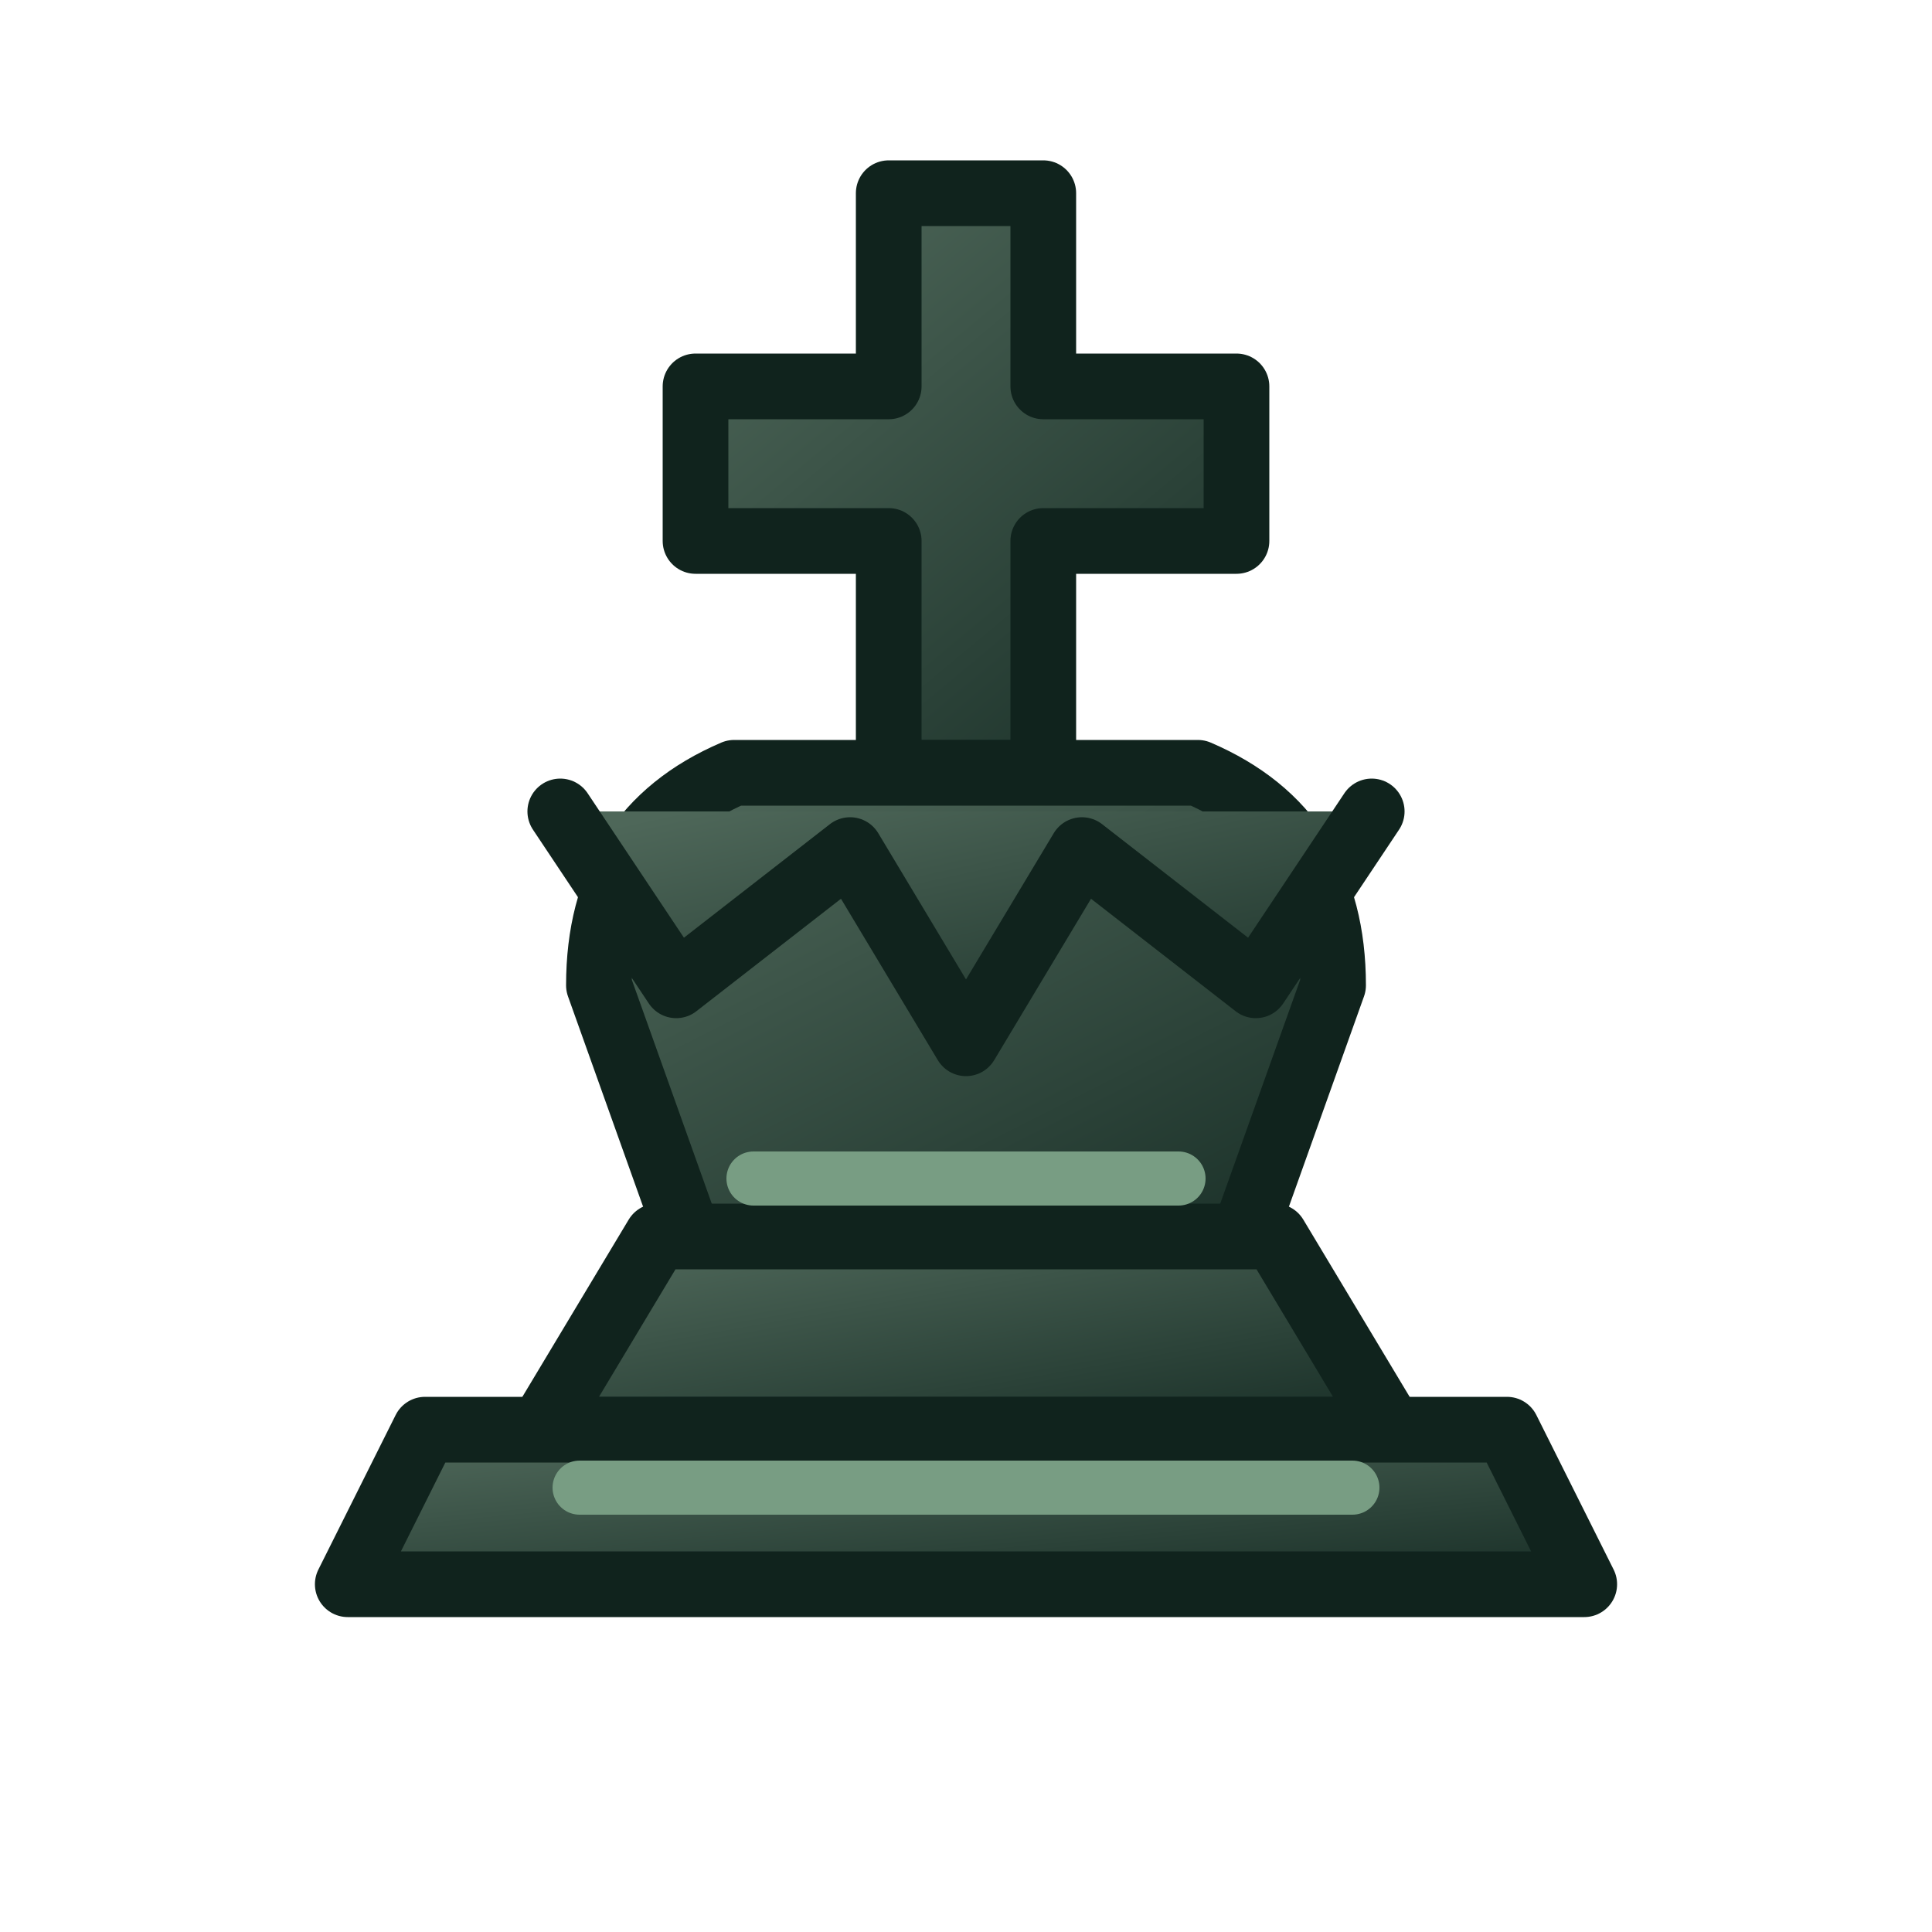
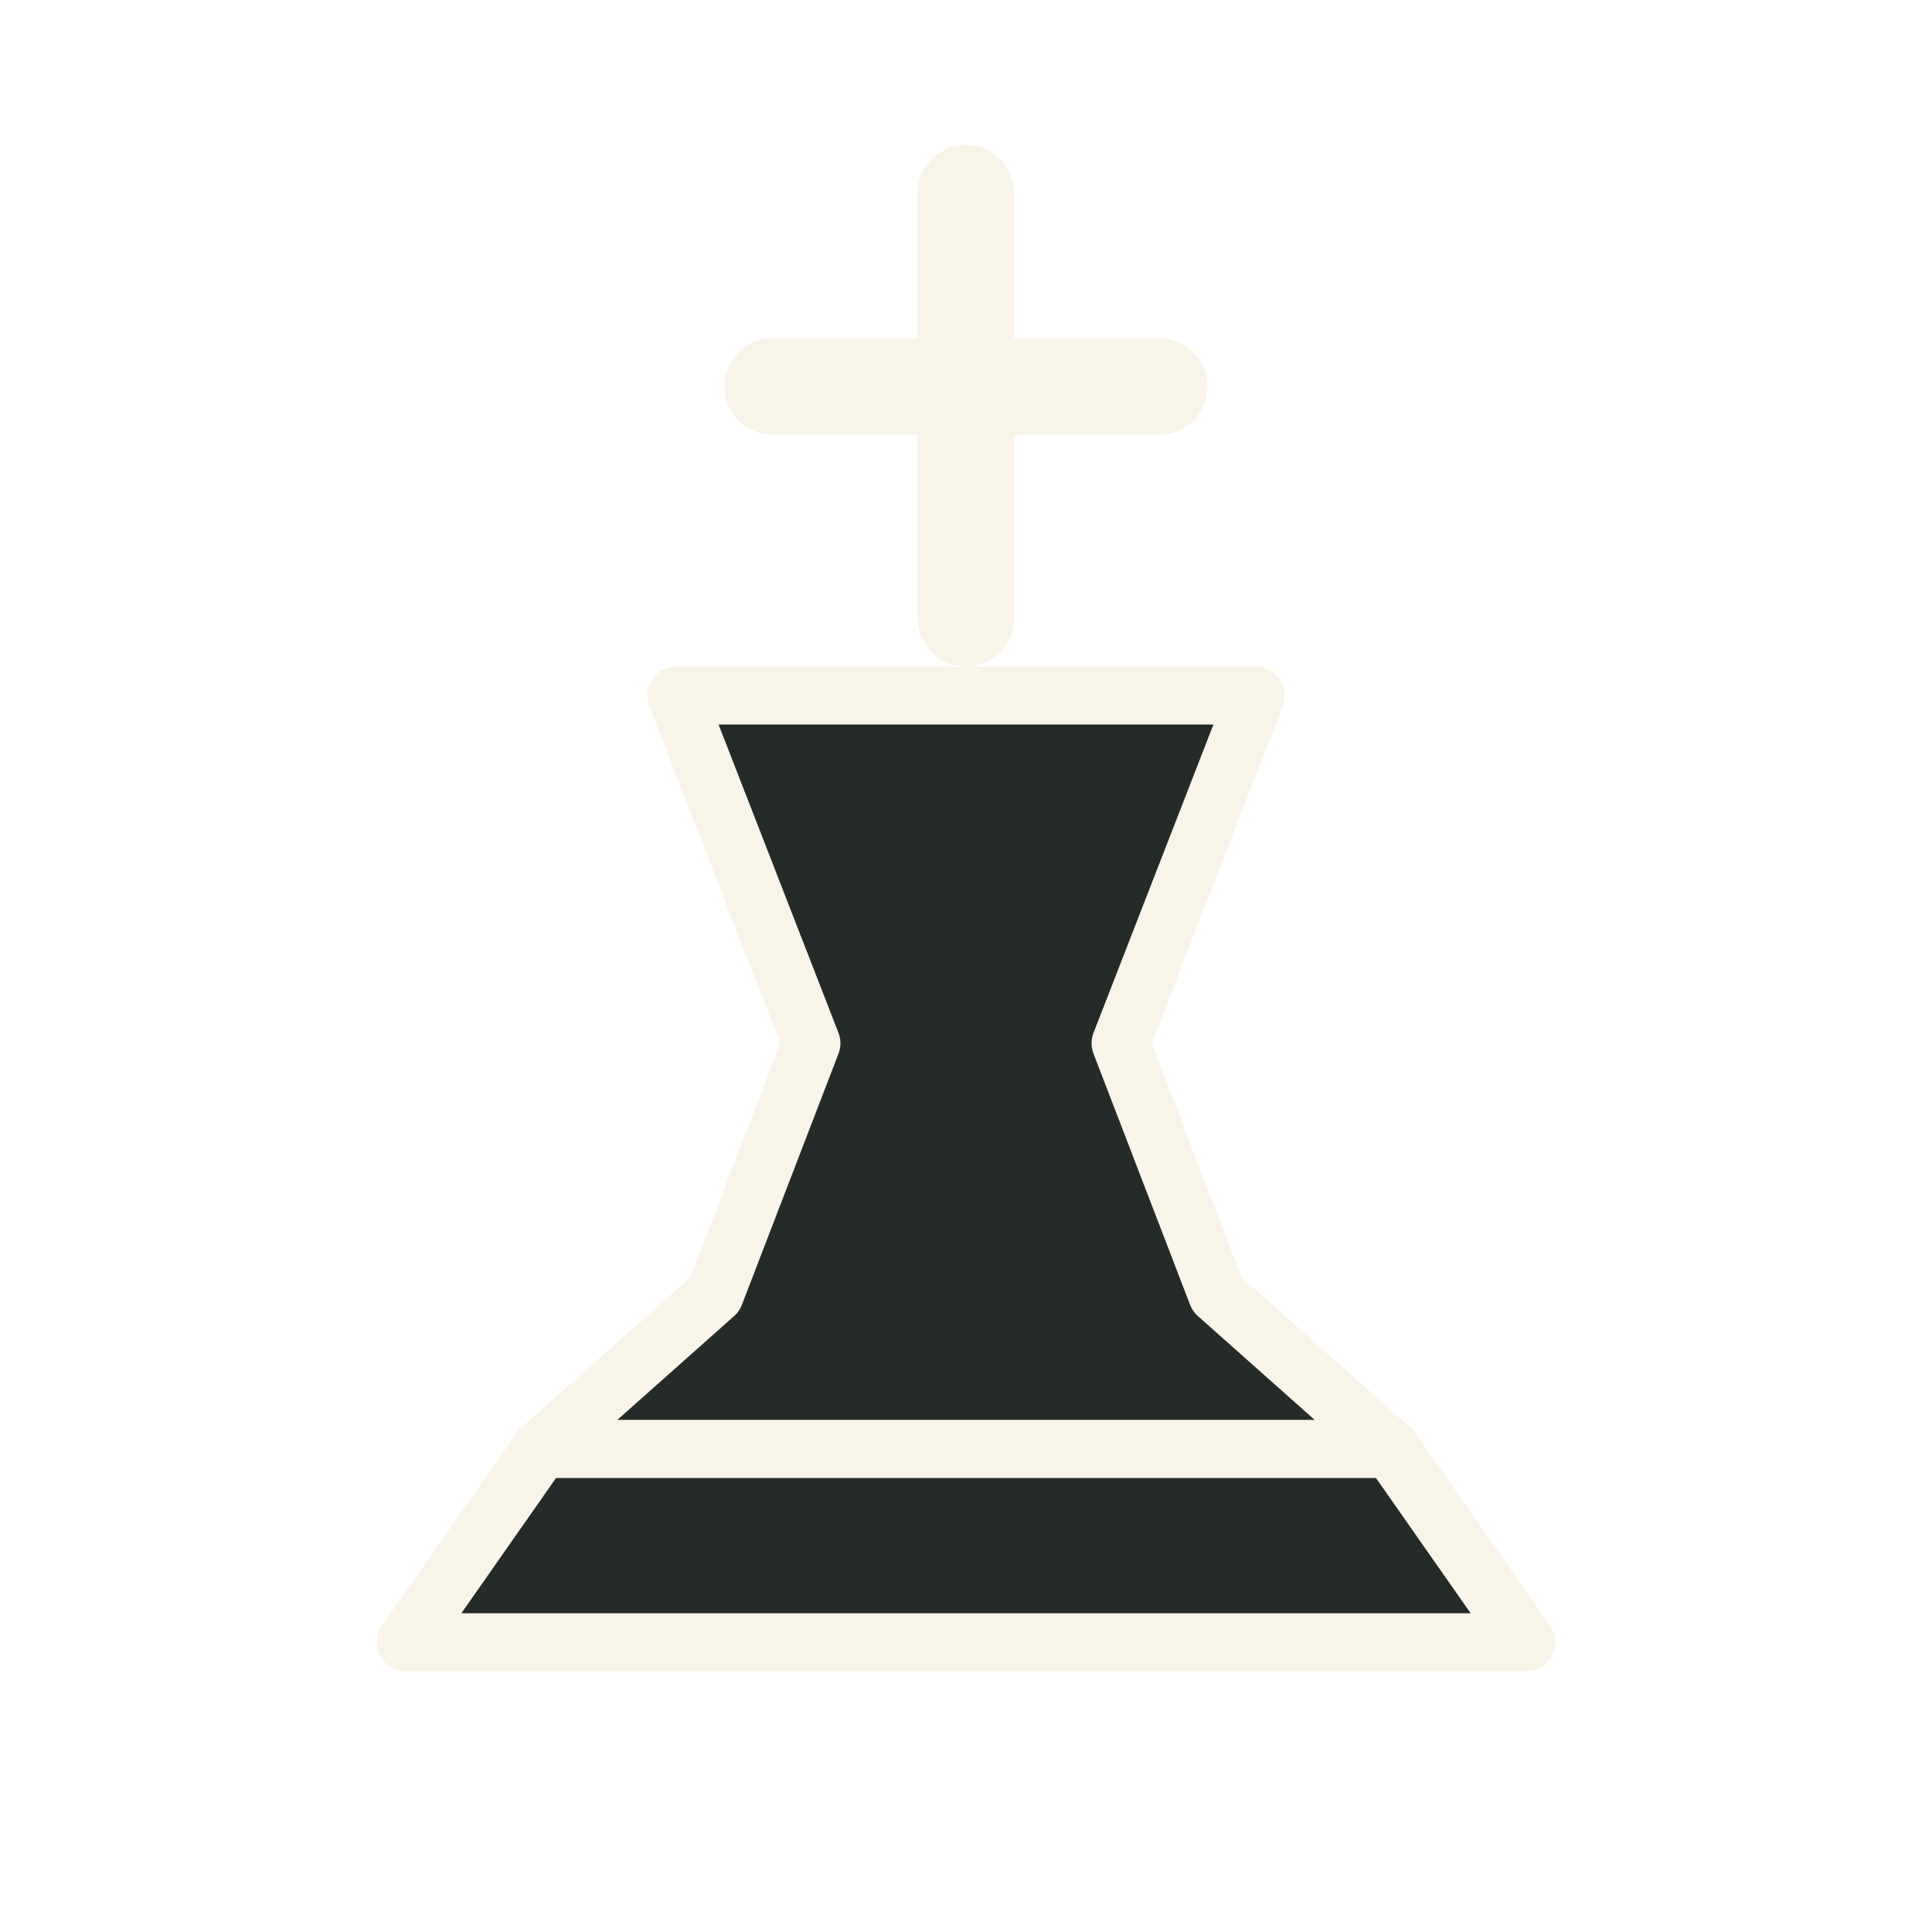
- <svg xmlns="http://www.w3.org/2000/svg" viewBox="0 0 100 100" aria-label="bk">
-   <defs>
-     <linearGradient id="body" x1="0.15" x2="0.92" y1="0" y2="1">
-       <stop offset="0" stop-color="#4e6759" />
-       <stop offset="1" stop-color="#1a3028" />
-     </linearGradient>
-   </defs>
-   <g fill="url(#body)" stroke="#10231d" stroke-width="3.4" stroke-linejoin="round" stroke-linecap="round">
-     <path d="M46 10 H54 V20 H64 V28 H54 V40 H46 V28 H36 V20 H46Z" />
-     <path d="M38 40 H62 Q69 43 69 51 L64 65 H36 L31 51 Q31 43 38 40Z" />
-     <path d="M29 42 L35 51 L44 44 L50 54 L56 44 L65 51 L71 42" />
-     <path d="M34 64 H66 L72 74 H28Z" />
-     <path d="M22 74 H78 L82 82 H18Z" />
-     <path class="detail" d="M39 61 H61 M30 77 H70" />
+ <svg xmlns="http://www.w3.org/2000/svg" viewBox="0 0 100 100" role="img" aria-label="bk" style="--ink:#f8f4e8">
+   <g fill="#252b28" stroke="#f8f4e8" stroke-width="3" stroke-linecap="round" stroke-linejoin="round">
+     <path d="M50 10v22M40 20h20" fill="none" stroke-width="5" />
+     <path d="M35 36h30l-7 18 5 13 9 8H28l9-8 5-13z" />
+     <path d="M28 75h44l7 10H21z" />
  </g>
-   <style>.detail{fill:none;stroke:#789d83;stroke-width:2.8}.eye{fill:#f4e8b8;stroke:#10231d;stroke-width:1.2}.snout{fill:#a87785;stroke:#10231d;stroke-width:2.6}.nostril{fill:#402d3a;stroke:none}</style>
</svg>
